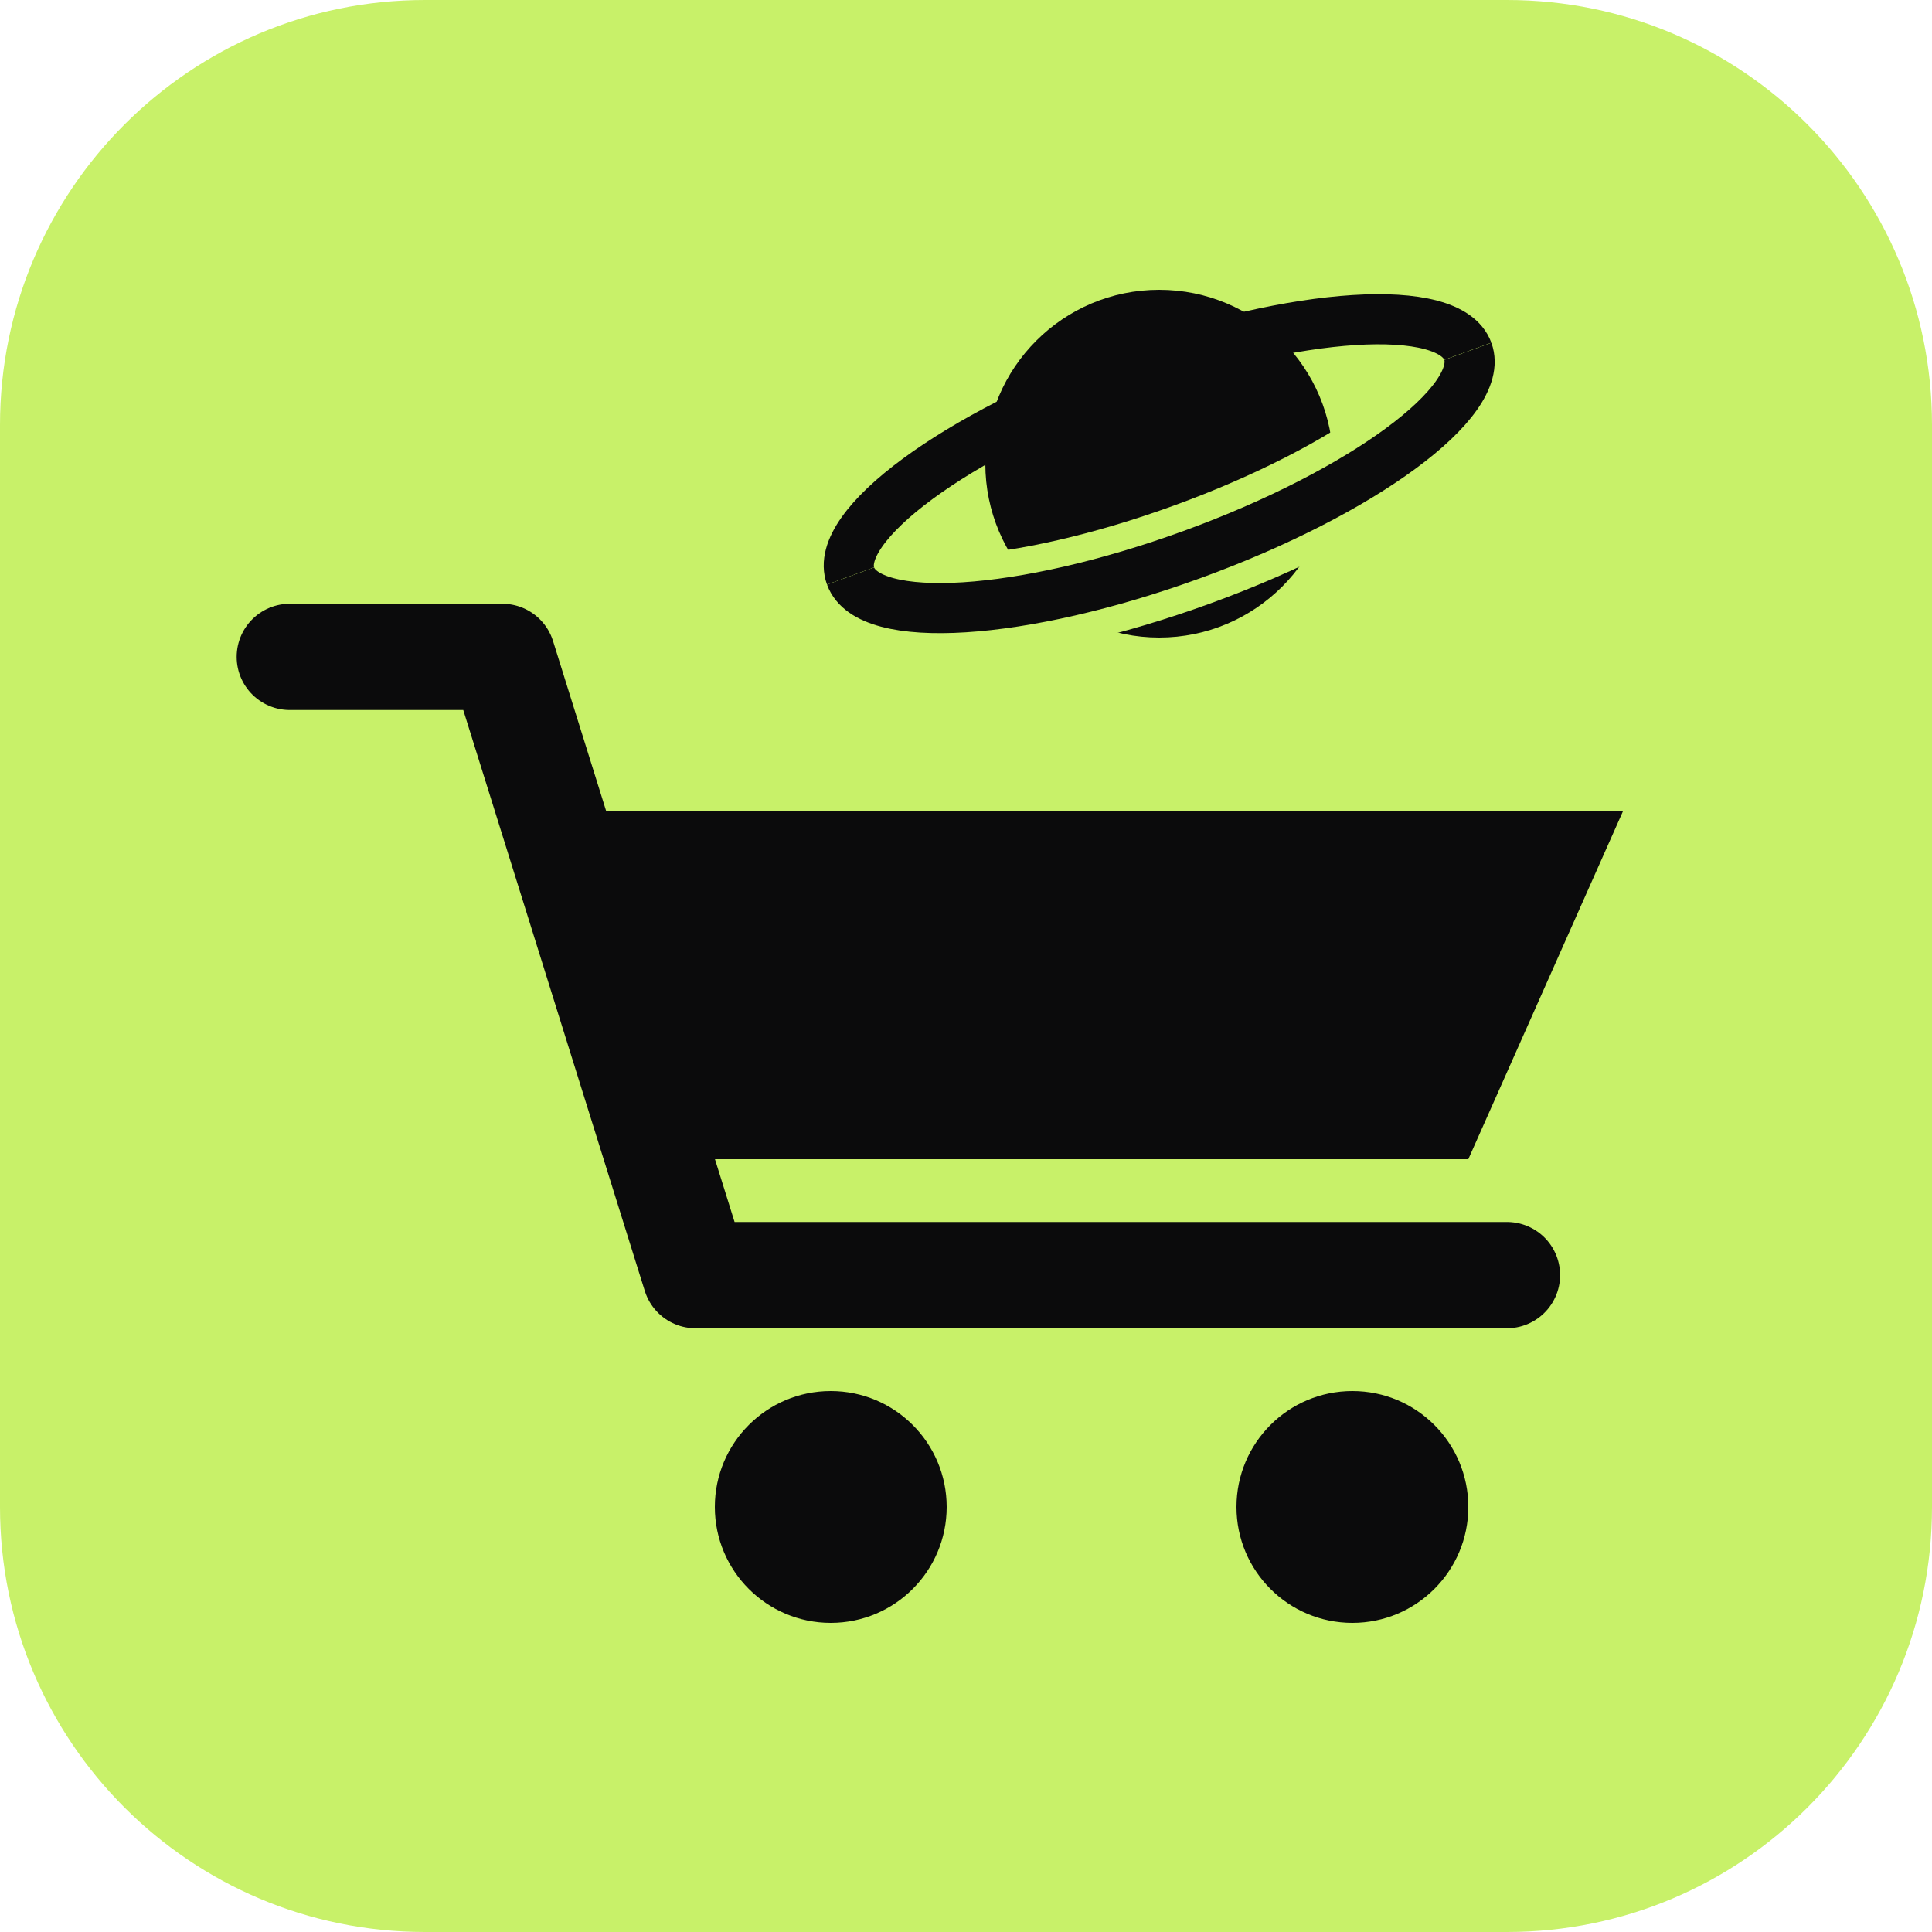
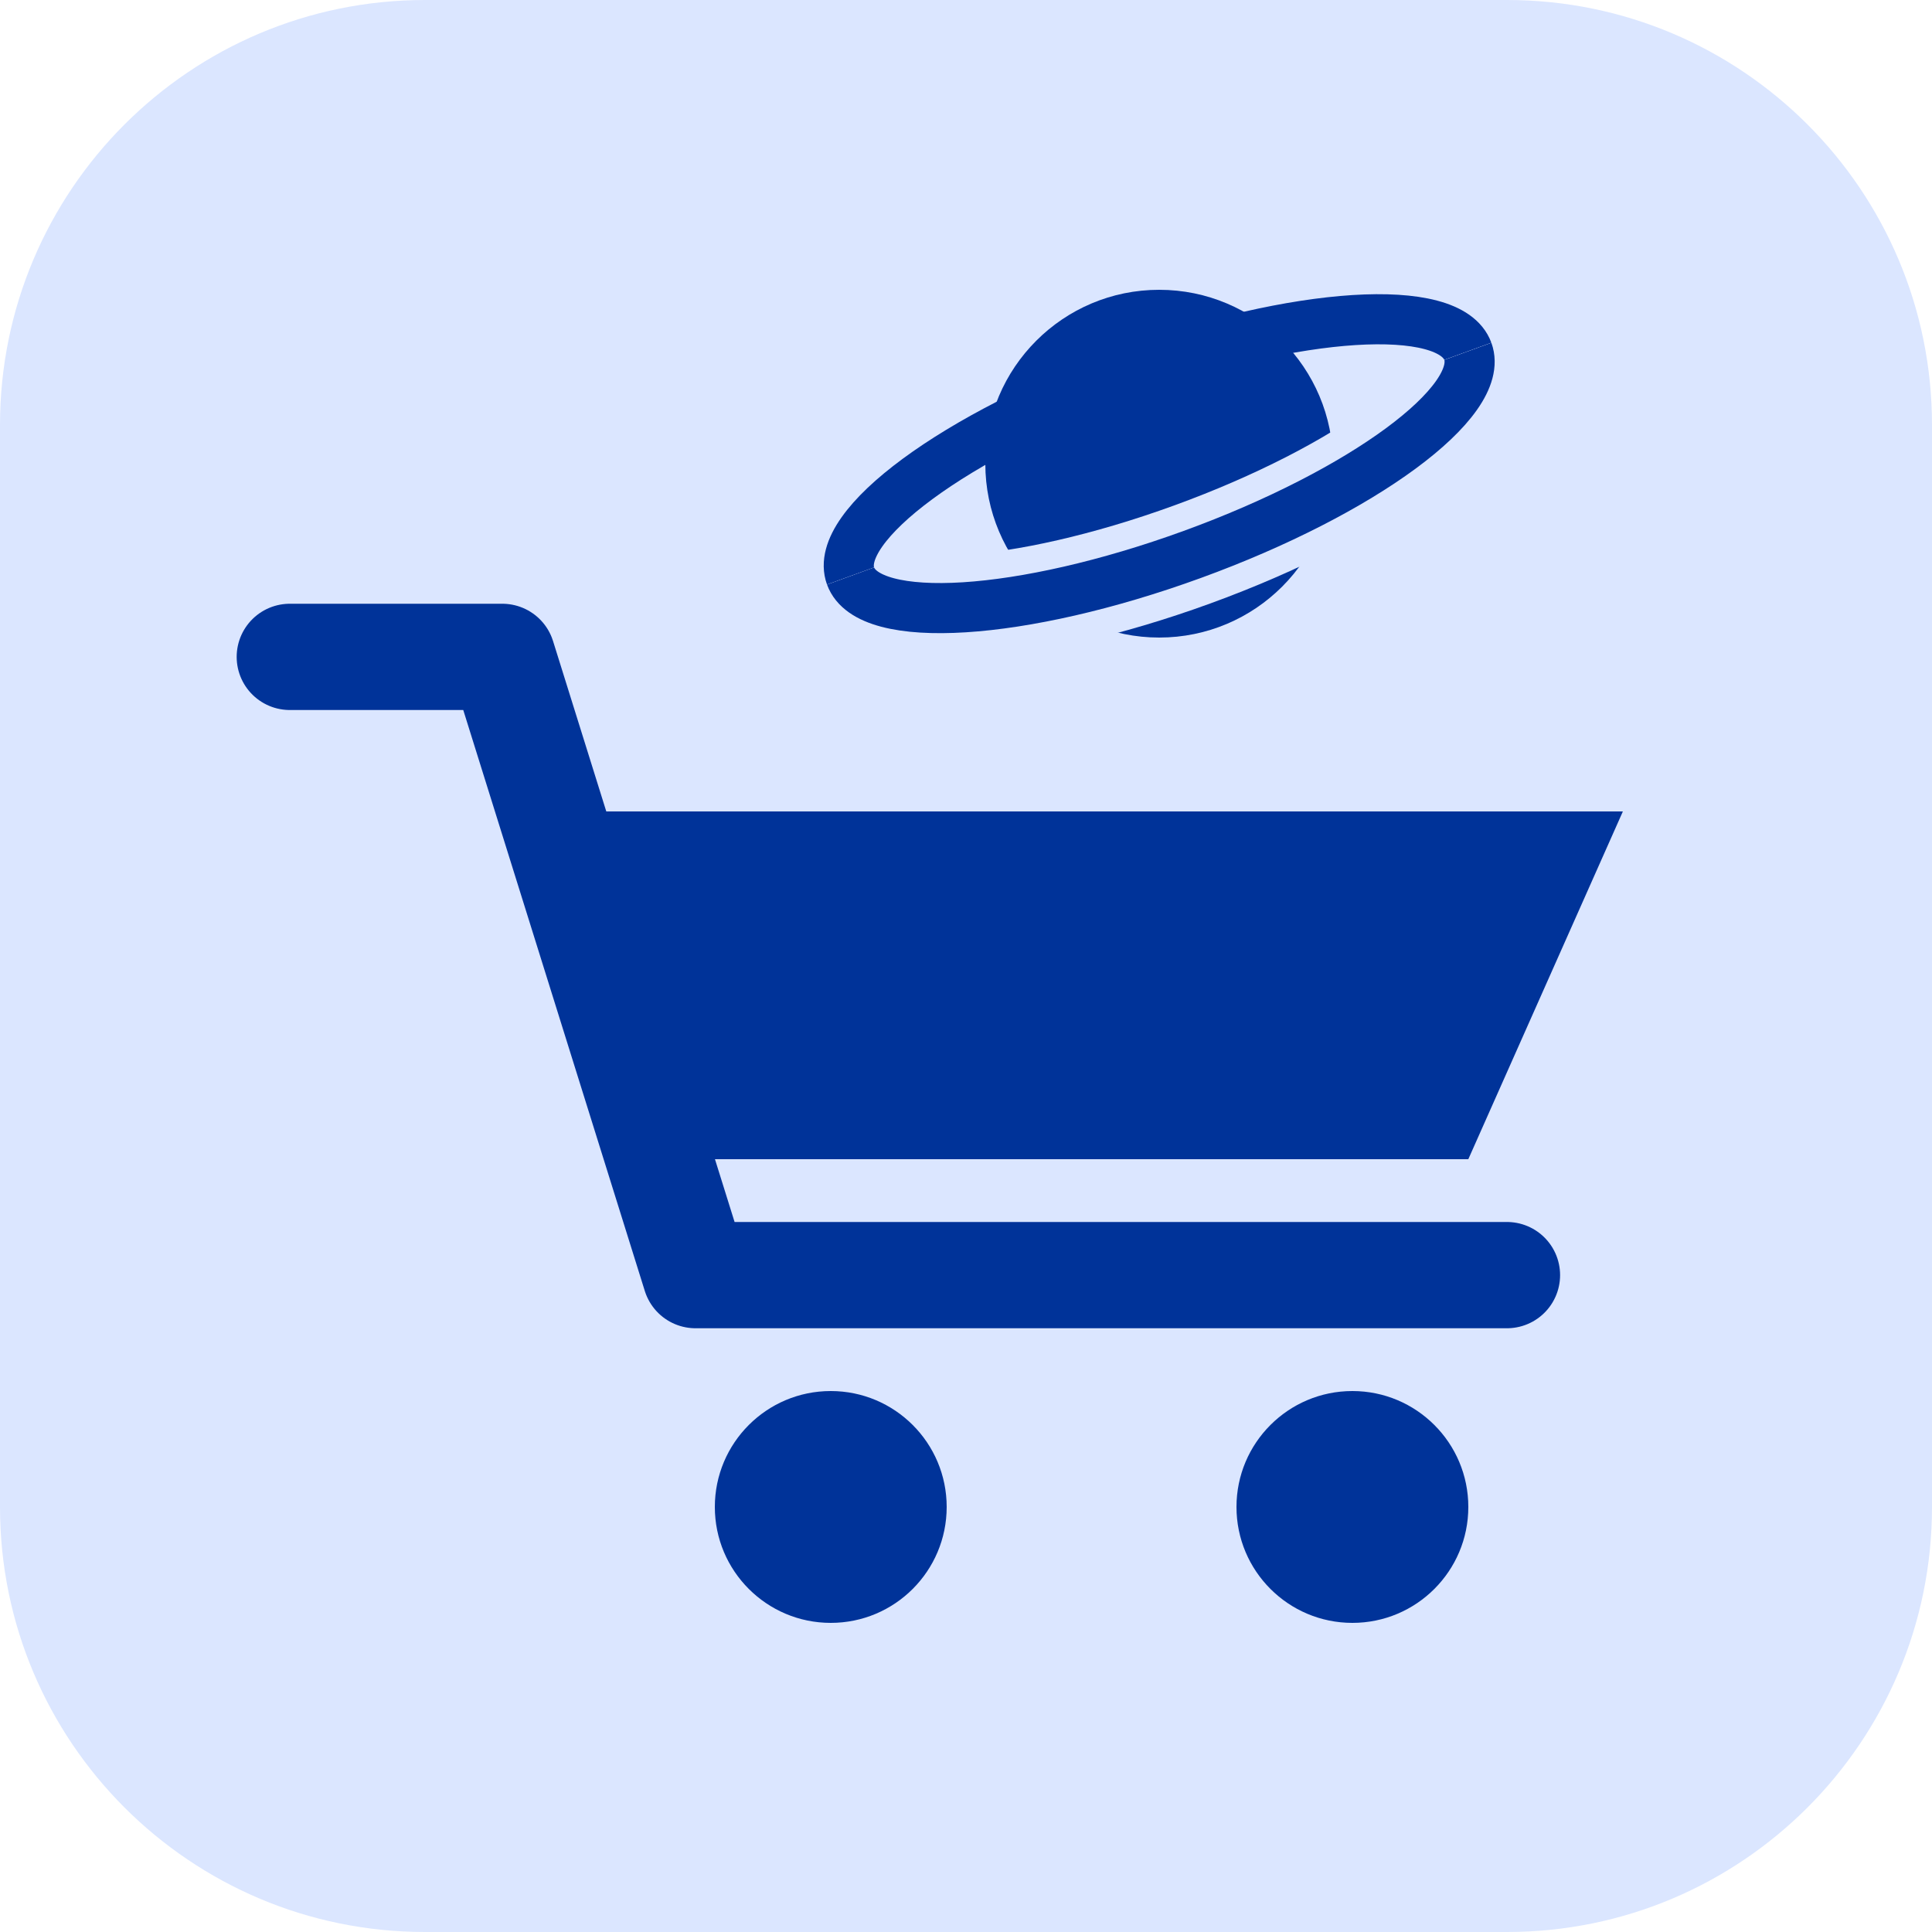
<svg xmlns="http://www.w3.org/2000/svg" viewBox="0 0 64 64" width="64" height="64">
-   <rect width="64" height="64" rx="14.08" fill="#c8f169" />
-   <polyline points="9.60,21.76 16.64,21.76 23.04,42.24 49.92,42.24" fill="none" stroke="#0b0b0c" stroke-width="3.52" stroke-linecap="round" stroke-linejoin="round" />
-   <polygon points="18.56,26.88 53.76,26.88 48.64,38.40 22.40,38.40" fill="#0b0b0c" />
-   <circle cx="27.52" cy="49.92" r="3.84" fill="#0b0b0c" />
-   <circle cx="44.80" cy="49.92" r="3.84" fill="#0b0b0c" />
-   <path d="M27.52 15.36A10.88 3.20 0 0 1 49.28 15.36" transform="rotate(-20 38.40 15.36)" fill="none" stroke="#0b0b0c" stroke-width="1.66" />
-   <circle cx="38.40" cy="15.36" r="5.76" fill="#0b0b0c" />
-   <path d="M27.52 15.36A10.88 3.20 0 0 0 49.28 15.36" transform="rotate(-20 38.40 15.36)" fill="none" stroke="#c8f169" stroke-width="3.46" />
-   <path d="M27.52 15.36A10.88 3.20 0 0 0 49.28 15.36" transform="rotate(-20 38.40 15.36)" fill="none" stroke="#0b0b0c" stroke-width="1.66" />
+   <rect width="64" height="64" rx="14.08" fill="#dbe6ff" />
+   <polyline points="9.60,21.76 16.64,21.76 23.04,42.24 49.92,42.24" fill="none" stroke="#003399" stroke-width="3.52" stroke-linecap="round" stroke-linejoin="round" />
+   <polygon points="18.56,26.88 53.76,26.88 48.64,38.40 22.40,38.40" fill="#003399" />
+   <circle cx="27.52" cy="49.92" r="3.84" fill="#003399" />
+   <circle cx="44.80" cy="49.92" r="3.84" fill="#003399" />
+   <path d="M27.52 15.36A10.88 3.20 0 0 1 49.28 15.36" transform="rotate(-20 38.40 15.36)" fill="none" stroke="#003399" stroke-width="1.66" />
+   <circle cx="38.40" cy="15.36" r="5.76" fill="#003399" />
+   <path d="M27.52 15.36A10.88 3.20 0 0 0 49.28 15.36" transform="rotate(-20 38.40 15.36)" fill="none" stroke="#dbe6ff" stroke-width="3.46" />
+   <path d="M27.52 15.36A10.88 3.20 0 0 0 49.28 15.36" transform="rotate(-20 38.40 15.36)" fill="none" stroke="#003399" stroke-width="1.66" />
</svg>
